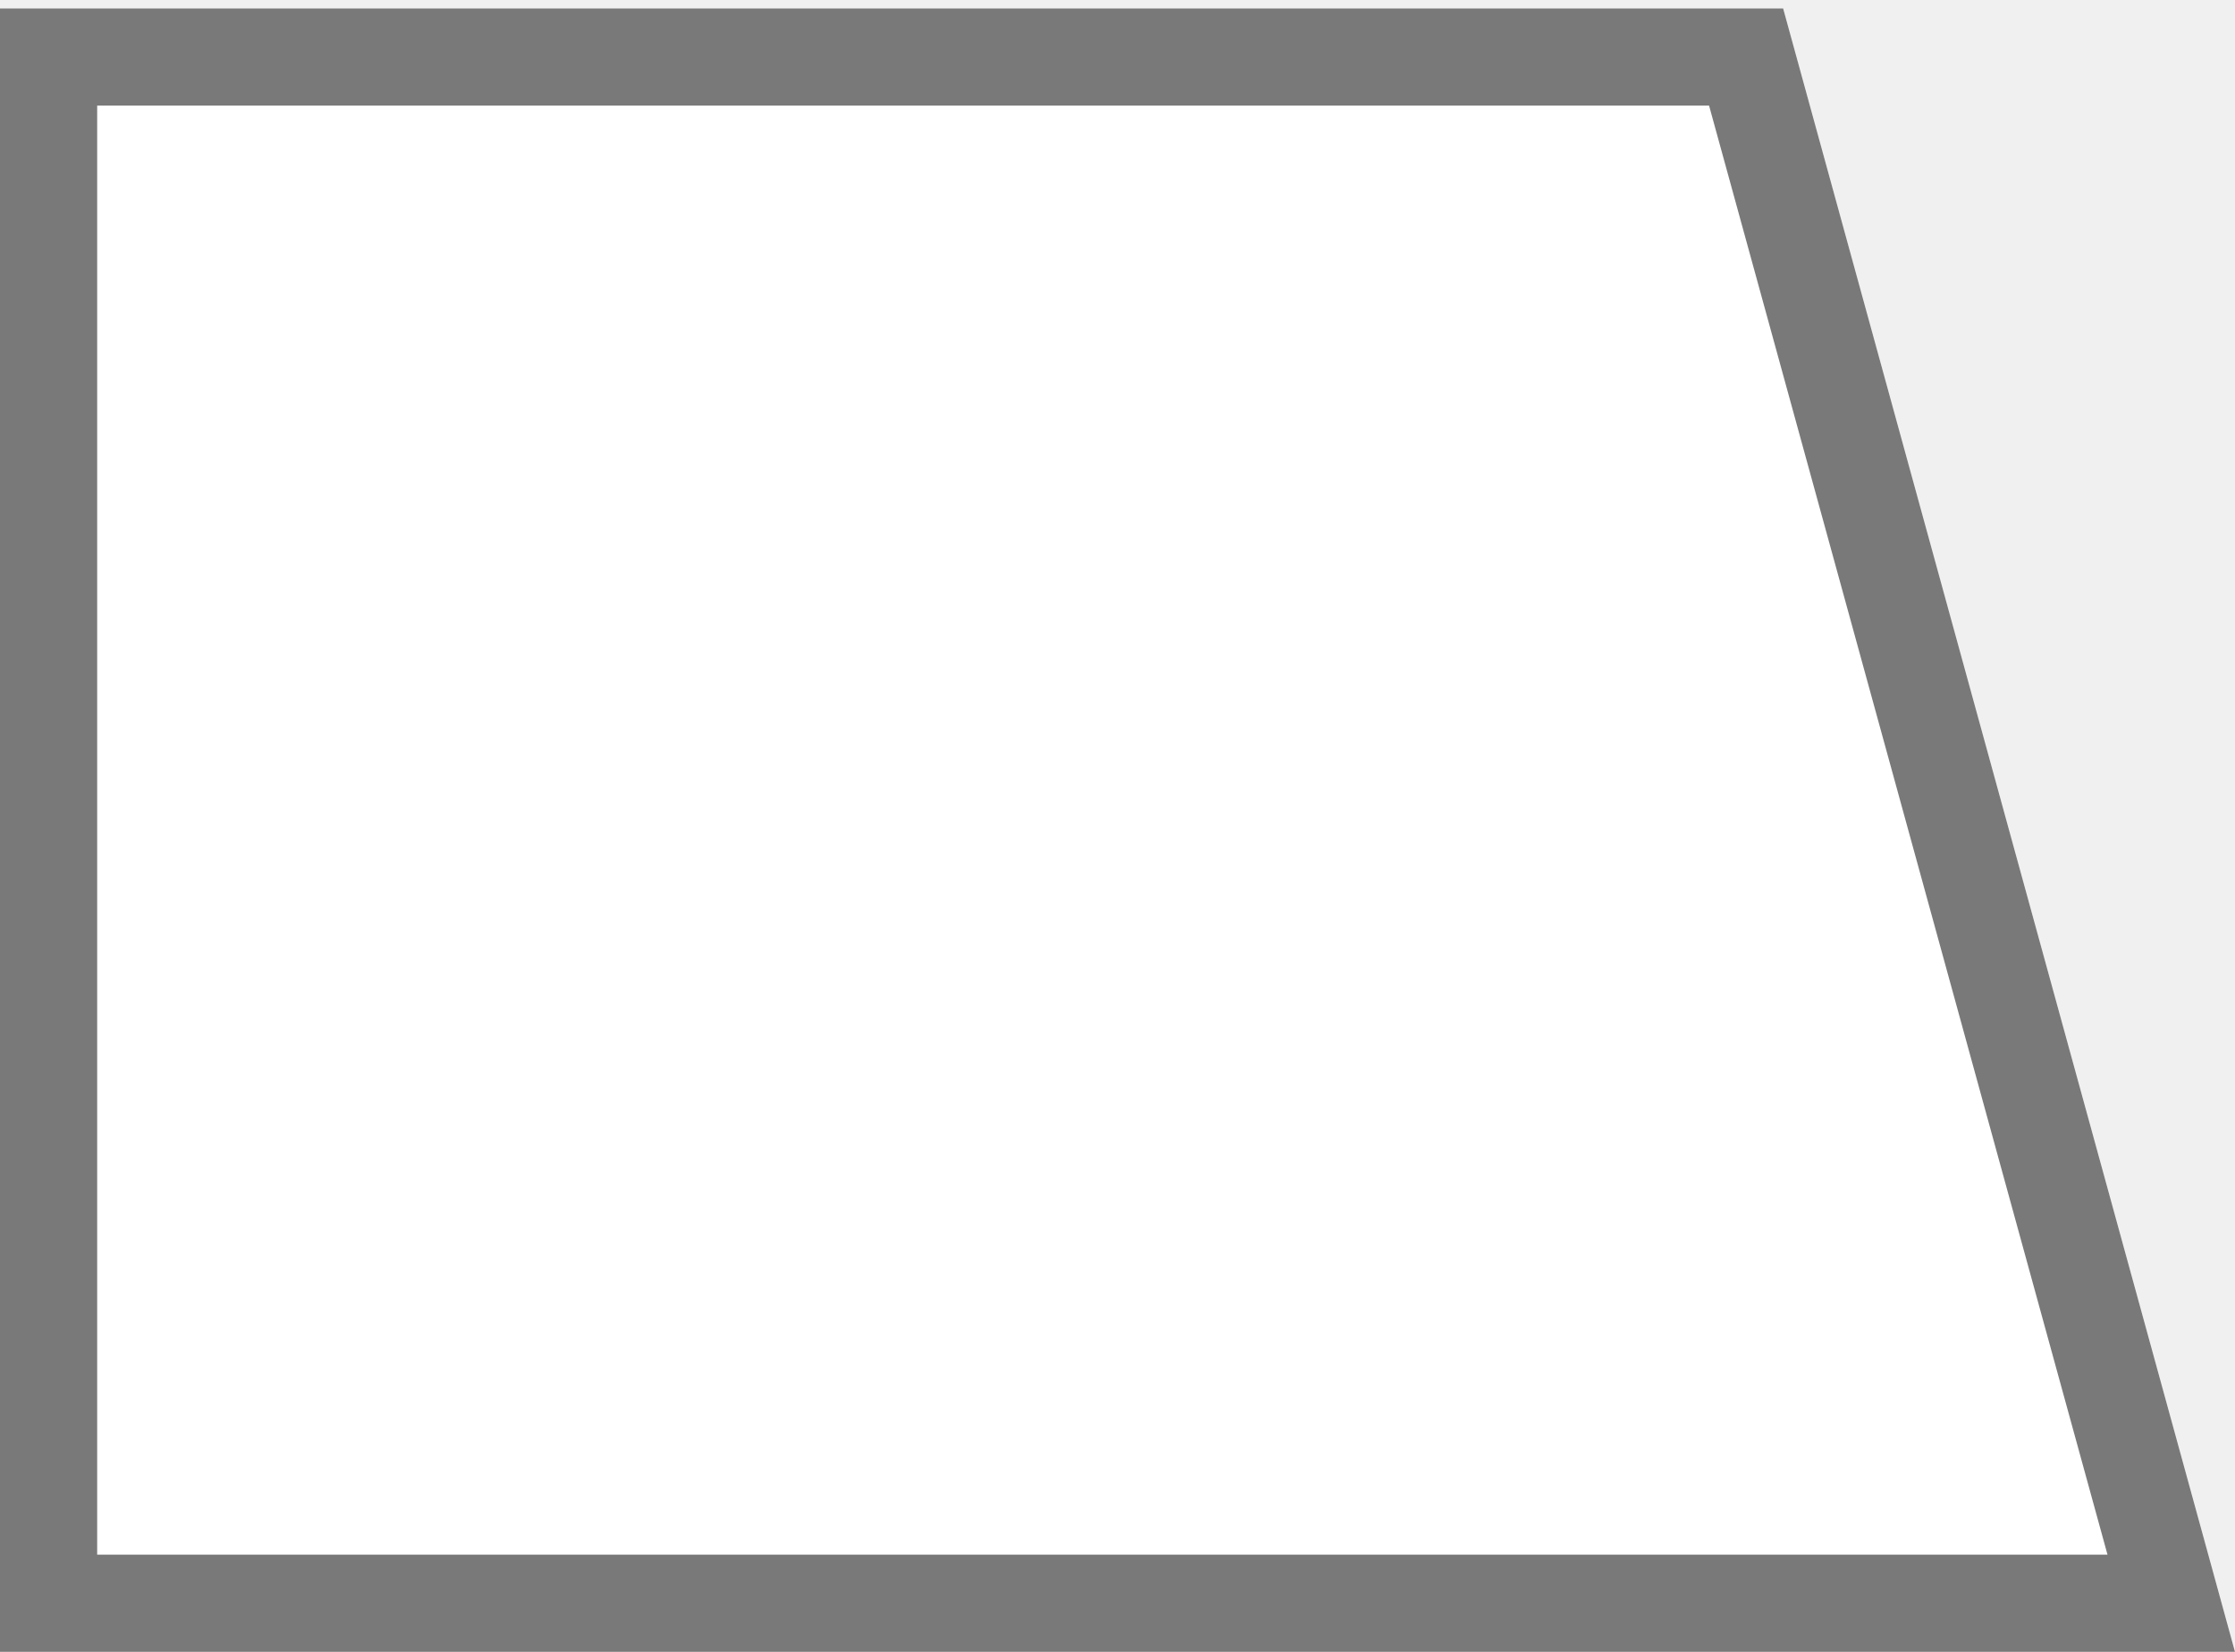
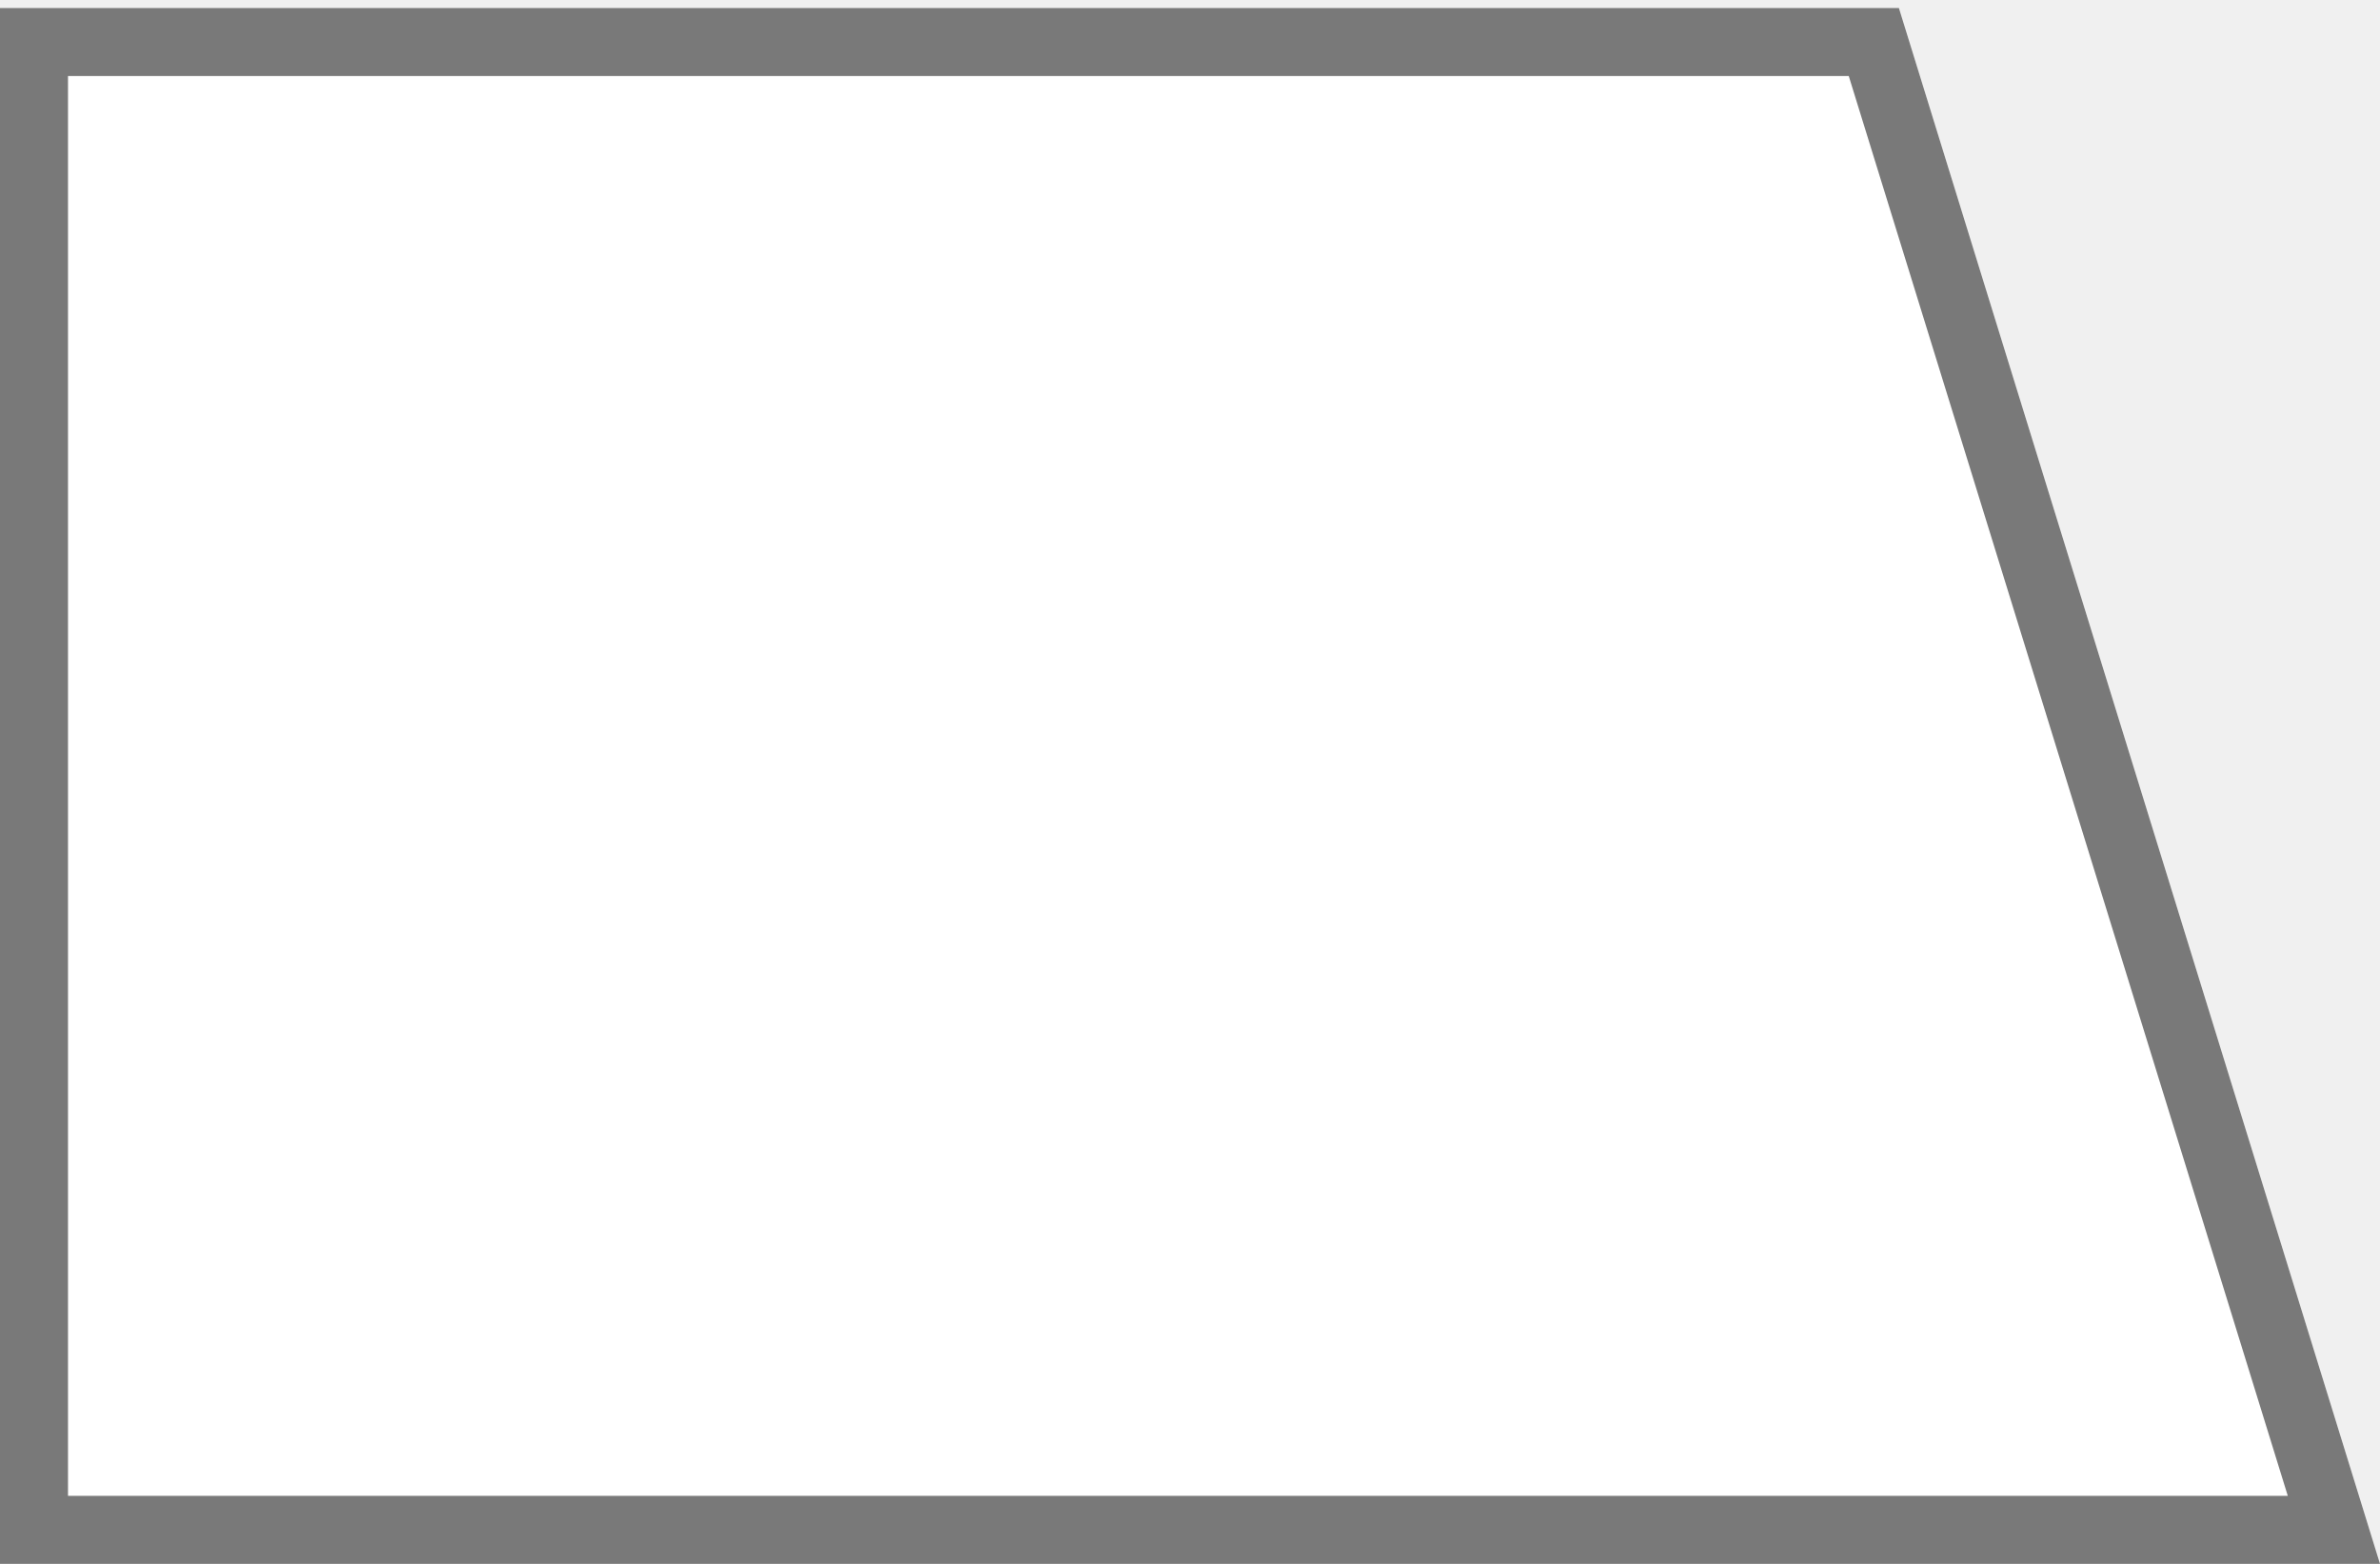
- <svg xmlns="http://www.w3.org/2000/svg" version="1.1" width="23px" height="17px">
+ <svg xmlns="http://www.w3.org/2000/svg" version="1.1" width="35px" height="23px">
  <defs>
-     <mask fill="white" id="clip9">
-       <path d="M 0 17  L 0 0.087  L 18.35 0.087  L 23 17  L 0 17  Z " fill-rule="evenodd" />
+     <mask fill="white" id="clip19">
+       <path d="M 0 23  L 0 0.118  L 27.925 0.118  L 35 23  L 0 23  Z " fill-rule="evenodd" />
    </mask>
  </defs>
-   <g transform="matrix(1 0 0 1 -166 -241 )">
-     <path d="M 0 17  L 0 0.087  L 18.35 0.087  L 23 17  L 0 17  Z " fill-rule="nonzero" fill="#ffffff" stroke="none" transform="matrix(1 0 0 1 166 241 )" />
-     <path d="M 0 17  L 0 0.087  L 18.35 0.087  L 23 17  L 0 17  Z " stroke-width="2" stroke="#797979" fill="none" transform="matrix(1 0 0 1 166 241 )" mask="url(#clip9)" />
+   <g transform="matrix(1 0 0 1 -163 -258 )">
+     <path d="M 0 23  L 0 0.118  L 27.925 0.118  L 35 23  L 0 23  Z " fill-rule="nonzero" fill="#ffffff" stroke="none" transform="matrix(1 0 0 1 163 258 )" />
+     <path d="M 0 23  L 0 0.118  L 27.925 0.118  L 35 23  L 0 23  Z " stroke-width="2" stroke="#797979" fill="none" transform="matrix(1 0 0 1 163 258 )" mask="url(#clip19)" />
  </g>
</svg>
